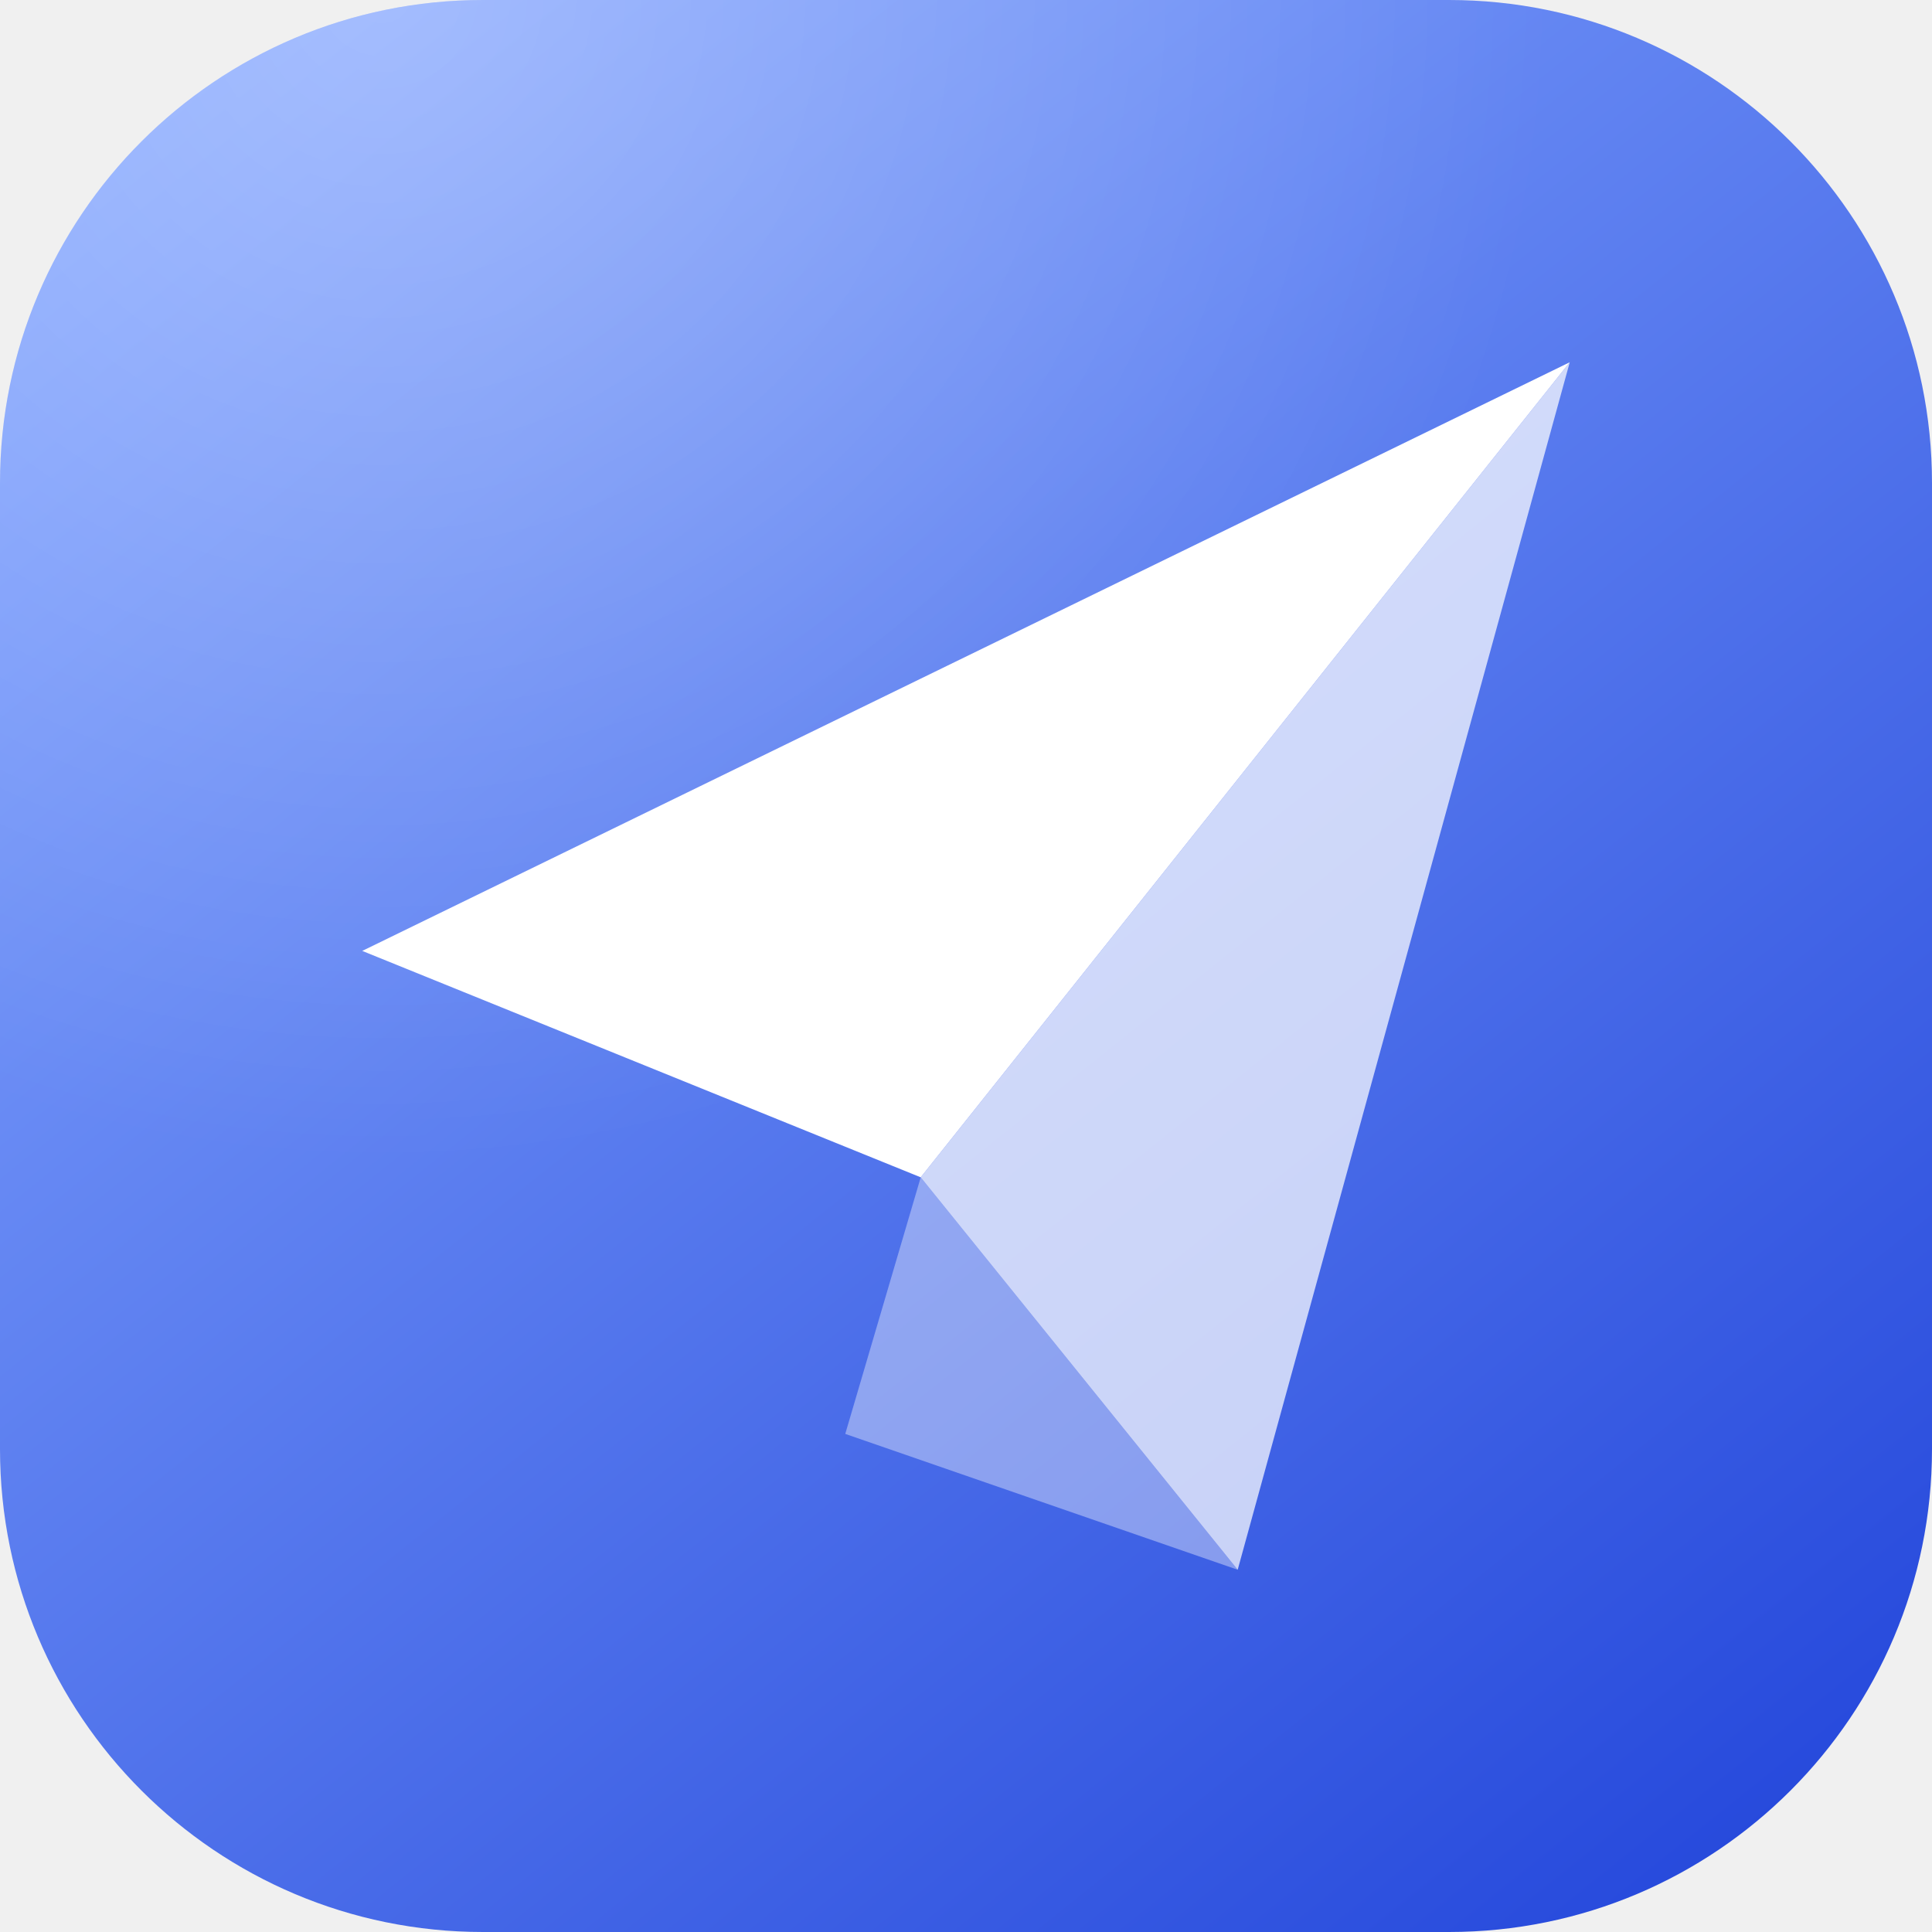
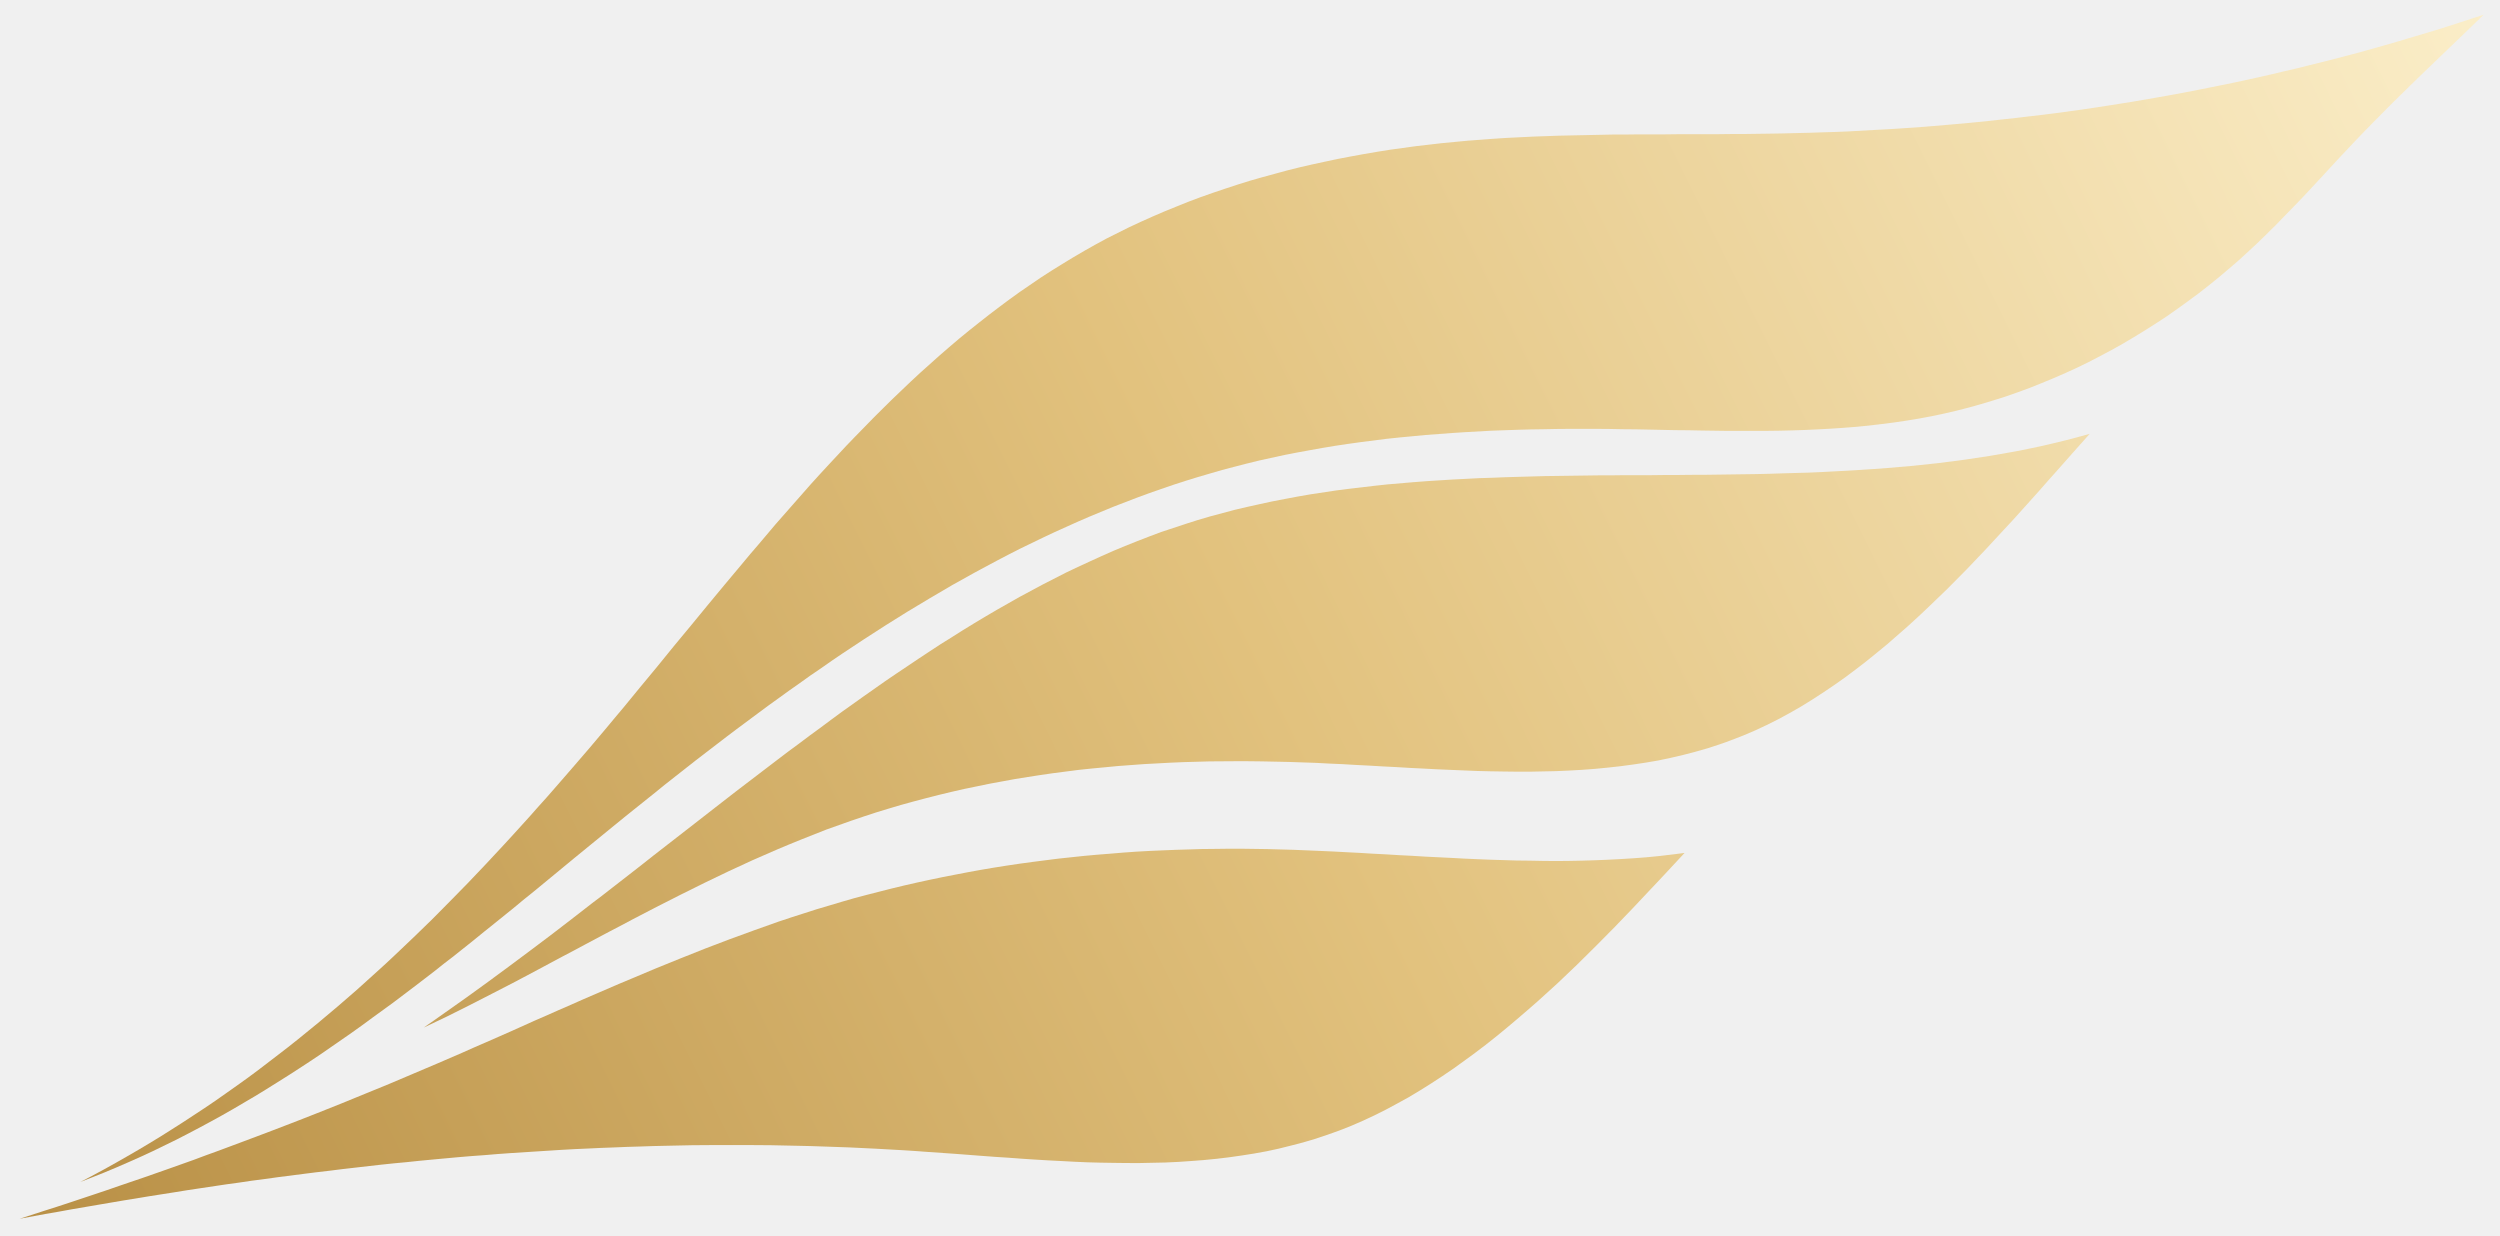
- <svg xmlns="http://www.w3.org/2000/svg" viewBox="0 0 64 64">
+ <svg xmlns="http://www.w3.org/2000/svg" viewBox="262 108 1360 672">
  <defs>
-     <linearGradient id="g" x1="0.1" y1="0" x2="0.9" y2="1">
-       <stop offset="0" stop-color="#86a8ff" />
-       <stop offset="1" stop-color="#2447db" />
+     <linearGradient id="g" x1="262" y1="780" x2="1622" y2="108" gradientUnits="userSpaceOnUse">
+       <stop offset="0" stop-color="#b88f45" />
+       <stop offset=".5" stop-color="#e2c27e" />
+       <stop offset="1" stop-color="#fbeec9" />
    </linearGradient>
-     <radialGradient id="s" cx="0.2" cy="0" r="1">
-       <stop offset="0" stop-color="#fff" stop-opacity=".28" />
-       <stop offset=".6" stop-color="#fff" stop-opacity="0" />
-     </radialGradient>
  </defs>
-   <rect width="64" height="64" rx="16" fill="url(#g)" />
-   <rect width="64" height="64" rx="16" fill="url(#s)" />
-   <path d="M52 12 12 31.500l18.500 7.500z" fill="#fff" />
-   <path d="M52 12 30.500 39 41 52z" fill="#fff" fill-opacity=".72" />
-   <path d="M30.500 39 41 52 28 47.500z" fill="#fff" fill-opacity=".38" />
+   <path fill="url(#g)" d="M305.7 751.0 C307.9 749.9 314.3 746.5 318.5 744.2 C322.8 741.8 327.0 739.5 331.1 737.1 C335.3 734.7 339.4 732.3 343.5 729.8 C347.5 727.4 351.6 724.9 355.6 722.3 C359.6 719.8 363.6 717.2 367.5 714.6 C371.4 712.1 375.4 709.4 379.2 706.8 C383.1 704.1 386.9 701.4 390.7 698.7 C394.6 696.0 398.3 693.2 402.1 690.4 C405.8 687.6 409.5 684.8 413.2 681.9 C416.9 679.1 420.6 676.2 424.2 673.3 C427.8 670.4 431.4 667.5 435.0 664.5 C438.6 661.5 442.1 658.5 445.7 655.5 C449.2 652.5 452.7 649.5 456.2 646.4 C459.7 643.3 463.1 640.2 466.5 637.1 C470.0 634.0 473.4 630.8 476.8 627.6 C480.2 624.4 483.5 621.2 486.9 618.0 C490.2 614.8 493.6 611.5 496.9 608.3 C500.2 605.0 503.5 601.7 506.7 598.4 C510.0 595.1 513.3 591.7 516.5 588.4 C519.8 585.0 523.0 581.6 526.2 578.2 C529.4 574.8 532.6 571.4 535.8 567.9 C539.0 564.5 542.1 561.0 545.3 557.5 C548.4 554.1 551.6 550.6 554.7 547.0 C557.9 543.5 561.0 540.0 564.1 536.4 C567.2 532.9 570.3 529.3 573.4 525.7 C576.5 522.1 579.6 518.5 582.7 514.9 C585.8 511.3 588.8 507.6 591.9 504.0 C595.0 500.3 598.0 496.6 601.1 493.0 C604.1 489.3 607.2 485.6 610.2 481.9 C613.3 478.2 616.3 474.5 619.4 470.8 C622.4 467.1 625.5 463.3 628.5 459.6 C631.6 455.9 634.7 452.2 637.7 448.5 C640.8 444.7 643.8 441.0 646.9 437.3 C650.0 433.6 653.0 429.9 656.1 426.2 C659.2 422.5 662.3 418.8 665.4 415.1 C668.4 411.4 671.6 407.7 674.7 404.1 C677.8 400.4 680.9 396.7 684.0 393.1 C687.2 389.5 690.3 385.9 693.5 382.3 C696.7 378.7 699.8 375.1 703.0 371.5 C706.2 368.0 709.4 364.4 712.7 360.9 C715.9 357.4 719.1 354.0 722.4 350.5 C725.7 347.1 729.0 343.6 732.3 340.3 C735.6 336.9 738.9 333.5 742.3 330.2 C745.6 326.9 749.0 323.6 752.4 320.4 C755.8 317.1 759.2 313.9 762.7 310.7 C766.1 307.6 769.6 304.5 773.1 301.4 C776.6 298.3 780.2 295.3 783.7 292.3 C787.3 289.3 790.9 286.4 794.6 283.5 C798.2 280.6 801.9 277.8 805.6 275.0 C809.3 272.2 813.0 269.5 816.8 266.8 C820.6 264.2 824.4 261.6 828.2 259.0 C832.1 256.5 835.9 254.0 839.9 251.6 C843.8 249.2 847.8 246.8 851.8 244.5 C855.8 242.2 859.8 240.0 863.9 237.8 C868.0 235.7 872.2 233.6 876.3 231.6 C880.5 229.6 884.7 227.7 889.0 225.8 C893.3 223.9 897.6 222.1 901.9 220.4 C906.2 218.6 910.6 216.9 915.0 215.3 C919.4 213.7 923.8 212.2 928.3 210.7 C932.7 209.2 937.2 207.8 941.7 206.4 C946.2 205.1 950.8 203.8 955.3 202.6 C959.9 201.3 964.5 200.1 969.1 199.0 C973.7 197.9 978.3 196.9 983.0 195.9 C987.6 194.9 992.3 193.9 996.9 193.1 C1001.6 192.2 1006.3 191.4 1011.0 190.6 C1015.7 189.8 1020.4 189.1 1025.1 188.5 C1029.8 187.8 1034.6 187.2 1039.3 186.7 C1044.0 186.1 1048.8 185.6 1053.5 185.2 C1058.3 184.7 1063.0 184.3 1067.7 184.0 C1072.5 183.6 1077.2 183.3 1082.0 183.0 C1086.7 182.8 1091.5 182.5 1096.3 182.3 C1101.0 182.1 1105.8 182.0 1110.5 181.8 C1115.3 181.7 1120.0 181.6 1124.8 181.5 C1129.6 181.4 1134.3 181.3 1139.1 181.2 C1143.9 181.2 1148.6 181.2 1153.4 181.1 C1158.1 181.1 1162.9 181.1 1167.7 181.1 C1172.4 181.0 1177.2 181.0 1181.9 181.0 C1186.7 181.0 1191.5 181.0 1196.2 181.0 C1201.0 180.9 1205.7 180.9 1210.5 180.9 C1215.2 180.8 1220.0 180.8 1224.7 180.7 C1229.5 180.6 1234.2 180.6 1238.9 180.4 C1243.7 180.3 1248.4 180.2 1253.1 180.0 C1257.9 179.9 1262.6 179.7 1267.3 179.5 C1272.1 179.2 1276.8 179.0 1281.5 178.7 C1286.2 178.5 1290.9 178.2 1295.6 177.9 C1300.3 177.6 1305.0 177.2 1309.7 176.9 C1314.4 176.5 1319.1 176.1 1323.8 175.7 C1328.5 175.3 1333.2 174.9 1337.9 174.4 C1342.6 173.9 1347.3 173.5 1351.9 172.9 C1356.6 172.4 1361.3 171.9 1365.9 171.3 C1370.6 170.8 1375.3 170.2 1379.9 169.6 C1384.6 169.0 1389.2 168.3 1393.9 167.7 C1398.5 167.0 1403.2 166.3 1407.8 165.6 C1412.4 164.9 1417.1 164.1 1421.7 163.4 C1426.3 162.6 1431.0 161.8 1435.6 161.0 C1440.2 160.2 1444.8 159.3 1449.4 158.5 C1454.0 157.6 1458.6 156.7 1463.2 155.8 C1467.8 154.9 1472.4 153.9 1477.0 153.0 C1481.6 152.0 1486.2 151.0 1490.8 150.0 C1495.4 149.0 1499.9 147.9 1504.5 146.8 C1509.1 145.8 1513.6 144.7 1518.2 143.5 C1522.7 142.4 1527.3 141.2 1531.8 140.1 C1536.4 138.9 1540.9 137.7 1545.5 136.5 C1550.0 135.2 1554.5 134.0 1559.0 132.7 C1563.6 131.4 1568.1 130.1 1572.6 128.7 C1577.1 127.4 1581.6 126.0 1586.1 124.7 C1590.6 123.3 1595.1 121.9 1599.6 120.4 C1604.1 119.0 1610.8 116.7 1613.1 116.0 C1611.4 117.6 1606.4 122.5 1603.1 125.7 C1599.7 128.9 1596.4 132.1 1593.0 135.4 C1589.7 138.6 1586.3 141.8 1583.0 145.0 C1579.6 148.2 1576.3 151.5 1573.0 154.7 C1569.6 158.0 1566.3 161.2 1563.0 164.5 C1559.7 167.8 1556.4 171.1 1553.2 174.4 C1549.9 177.7 1546.7 181.1 1543.4 184.5 C1540.2 187.9 1537.0 191.3 1533.8 194.7 C1530.6 198.1 1527.5 201.6 1524.3 205.0 C1521.1 208.4 1517.9 211.9 1514.7 215.3 C1511.4 218.7 1508.2 222.1 1504.9 225.4 C1501.7 228.8 1498.4 232.1 1495.0 235.4 C1491.7 238.7 1488.3 241.9 1484.8 245.1 C1481.4 248.3 1477.9 251.4 1474.3 254.4 C1470.7 257.5 1467.1 260.5 1463.4 263.4 C1459.8 266.3 1456.0 269.2 1452.2 271.9 C1448.4 274.7 1444.6 277.4 1440.7 280.1 C1436.8 282.7 1432.9 285.2 1428.9 287.7 C1424.9 290.2 1420.9 292.6 1416.8 295.0 C1412.8 297.3 1408.7 299.5 1404.5 301.7 C1400.4 303.9 1396.2 306.0 1392.0 308.0 C1387.7 310.0 1383.5 311.9 1379.2 313.7 C1374.9 315.5 1370.6 317.3 1366.2 319.0 C1361.9 320.6 1357.5 322.2 1353.1 323.7 C1348.7 325.1 1344.3 326.5 1339.8 327.8 C1335.4 329.1 1330.9 330.3 1326.4 331.4 C1321.9 332.5 1317.4 333.5 1312.9 334.4 C1308.4 335.3 1303.8 336.1 1299.3 336.8 C1294.7 337.5 1290.1 338.2 1285.5 338.7 C1280.9 339.3 1276.3 339.8 1271.7 340.2 C1267.1 340.6 1262.5 340.9 1257.9 341.2 C1253.2 341.5 1248.6 341.7 1243.9 341.9 C1239.2 342.1 1234.6 342.2 1229.9 342.3 C1225.2 342.4 1220.5 342.4 1215.8 342.4 C1211.1 342.4 1206.4 342.4 1201.7 342.4 C1197.0 342.3 1192.2 342.3 1187.5 342.2 C1182.8 342.1 1178.0 342.0 1173.3 342.0 C1168.5 341.9 1163.8 341.8 1159.0 341.7 C1154.3 341.6 1149.5 341.5 1144.8 341.5 C1140.0 341.4 1135.2 341.3 1130.5 341.3 C1125.7 341.3 1120.9 341.3 1116.2 341.3 C1111.4 341.3 1106.6 341.4 1101.9 341.5 C1097.1 341.5 1092.3 341.7 1087.6 341.8 C1082.8 342.0 1078.0 342.1 1073.3 342.3 C1068.5 342.6 1063.8 342.8 1059.0 343.1 C1054.3 343.4 1049.5 343.7 1044.8 344.1 C1040.0 344.4 1035.3 344.8 1030.6 345.3 C1025.9 345.7 1021.2 346.2 1016.5 346.7 C1011.8 347.3 1007.1 347.9 1002.4 348.5 C997.8 349.1 993.1 349.8 988.5 350.5 C983.8 351.3 979.2 352.0 974.6 352.9 C970.0 353.7 965.4 354.6 960.8 355.5 C956.2 356.5 951.7 357.5 947.1 358.5 C942.6 359.6 938.1 360.7 933.6 361.9 C929.1 363.0 924.6 364.3 920.2 365.6 C915.7 366.9 911.3 368.2 906.9 369.6 C902.4 371.0 898.0 372.5 893.7 374.0 C889.3 375.5 884.9 377.1 880.6 378.7 C876.3 380.3 871.9 382.0 867.6 383.7 C863.4 385.4 859.1 387.2 854.8 389.0 C850.5 390.8 846.3 392.7 842.1 394.6 C837.9 396.5 833.6 398.4 829.5 400.4 C825.3 402.4 821.1 404.5 816.9 406.5 C812.8 408.6 808.6 410.7 804.5 412.9 C800.4 415.1 796.3 417.3 792.2 419.5 C788.1 421.8 784.1 424.0 780.0 426.3 C775.9 428.7 771.9 431.0 767.9 433.4 C763.9 435.8 759.9 438.2 755.9 440.6 C751.9 443.1 747.9 445.6 743.9 448.1 C740.0 450.6 736.0 453.2 732.1 455.7 C728.2 458.3 724.2 460.9 720.3 463.5 C716.4 466.1 712.5 468.8 708.7 471.5 C704.8 474.1 700.9 476.8 697.1 479.6 C693.2 482.3 689.4 485.0 685.6 487.8 C681.7 490.6 677.9 493.3 674.1 496.2 C670.3 499.0 666.6 501.8 662.8 504.6 C659.0 507.5 655.2 510.3 651.5 513.2 C647.8 516.1 644.0 518.9 640.3 521.8 C636.6 524.7 632.8 527.7 629.1 530.6 C625.4 533.5 621.7 536.4 618.1 539.4 C614.4 542.3 610.7 545.3 607.1 548.2 C603.4 551.2 599.7 554.1 596.1 557.1 C592.4 560.1 588.8 563.0 585.2 566.0 C581.5 569.0 577.9 572.0 574.3 574.9 C570.7 577.9 567.0 580.9 563.4 583.9 C559.8 586.8 556.2 589.8 552.6 592.8 C548.9 595.7 545.3 598.7 541.7 601.7 C538.1 604.6 534.4 607.6 530.8 610.5 C527.2 613.4 523.5 616.3 519.9 619.3 C516.3 622.2 512.6 625.1 509.0 628.0 C505.3 630.8 501.6 633.7 498.0 636.6 C494.3 639.4 490.6 642.3 486.9 645.1 C483.2 647.9 479.5 650.7 475.8 653.5 C472.0 656.3 468.3 659.0 464.5 661.7 C460.8 664.5 457.0 667.2 453.2 669.9 C449.4 672.6 445.6 675.2 441.8 677.8 C438.0 680.5 434.1 683.1 430.3 685.6 C426.4 688.2 422.5 690.7 418.6 693.2 C414.7 695.7 410.7 698.2 406.8 700.6 C402.8 703.1 398.8 705.5 394.8 707.8 C390.8 710.2 386.8 712.5 382.7 714.8 C378.6 717.1 374.5 719.3 370.4 721.5 C366.2 723.7 362.1 725.9 357.9 728.0 C353.7 730.1 349.4 732.2 345.2 734.2 C340.9 736.2 336.6 738.2 332.2 740.1 C327.9 742.0 323.5 743.9 319.1 745.7 C314.7 747.5 308.0 750.1 305.7 751.0 Z" />
+   <path fill="url(#g)" d="M492.5 667.0 C494.5 665.6 500.3 661.6 504.2 658.8 C508.1 656.1 512.0 653.3 515.8 650.6 C519.7 647.8 523.5 645.0 527.4 642.2 C531.2 639.4 535.0 636.6 538.8 633.8 C542.6 631.0 546.4 628.2 550.2 625.3 C553.9 622.5 557.7 619.6 561.5 616.8 C565.2 613.9 569.0 611.1 572.7 608.2 C576.5 605.3 580.2 602.4 583.9 599.5 C587.7 596.7 591.4 593.8 595.1 590.9 C598.9 588.0 602.6 585.1 606.3 582.2 C610.1 579.3 613.8 576.3 617.5 573.4 C621.2 570.5 625.0 567.6 628.7 564.7 C632.4 561.8 636.2 558.9 639.9 556.0 C643.7 553.0 647.4 550.1 651.2 547.2 C654.9 544.3 658.7 541.4 662.4 538.5 C666.2 535.6 670.0 532.7 673.8 529.8 C677.6 526.9 681.4 524.0 685.2 521.1 C689.0 518.2 692.8 515.3 696.7 512.5 C700.5 509.6 704.4 506.7 708.3 503.9 C712.1 501.0 716.0 498.2 719.9 495.3 C723.8 492.5 727.8 489.7 731.7 486.9 C735.6 484.1 739.6 481.4 743.5 478.6 C747.5 475.9 751.5 473.1 755.5 470.5 C759.5 467.8 763.5 465.1 767.5 462.5 C771.5 459.8 775.6 457.2 779.7 454.7 C783.7 452.1 787.8 449.6 791.9 447.1 C796.0 444.6 800.1 442.2 804.2 439.8 C808.4 437.4 812.5 435.1 816.7 432.7 C820.9 430.4 825.0 428.2 829.2 426.0 C833.5 423.8 837.7 421.6 841.9 419.5 C846.2 417.5 850.4 415.4 854.7 413.5 C859.0 411.5 863.3 409.6 867.6 407.7 C871.9 405.9 876.2 404.1 880.6 402.4 C885.0 400.7 889.3 399.0 893.7 397.4 C898.1 395.9 902.6 394.4 907.0 393.0 C911.4 391.5 915.9 390.2 920.4 388.9 C924.8 387.7 929.3 386.5 933.9 385.3 C938.4 384.2 942.9 383.2 947.5 382.2 C952.0 381.2 956.6 380.2 961.2 379.4 C965.7 378.5 970.3 377.7 975.0 376.9 C979.6 376.2 984.2 375.5 988.9 374.8 C993.5 374.2 998.2 373.6 1002.8 373.1 C1007.5 372.5 1012.2 372.0 1016.9 371.5 C1021.6 371.1 1026.3 370.7 1031.0 370.3 C1035.7 369.9 1040.4 369.6 1045.2 369.3 C1049.9 369.0 1054.6 368.7 1059.4 368.5 C1064.1 368.2 1068.9 368.0 1073.7 367.9 C1078.4 367.7 1083.2 367.5 1088.0 367.4 C1092.8 367.3 1097.5 367.1 1102.3 367.0 C1107.1 366.9 1111.9 366.9 1116.7 366.8 C1121.5 366.7 1126.3 366.7 1131.1 366.6 C1135.9 366.6 1140.7 366.6 1145.5 366.5 C1150.3 366.5 1155.1 366.5 1159.9 366.5 C1164.7 366.4 1169.5 366.4 1174.3 366.4 C1179.1 366.3 1183.9 366.3 1188.7 366.3 C1193.5 366.2 1198.3 366.2 1203.1 366.1 C1207.9 366.0 1212.7 366.0 1217.4 365.9 C1222.2 365.8 1227.0 365.7 1231.8 365.5 C1236.5 365.4 1241.3 365.2 1246.1 365.1 C1250.8 364.9 1255.6 364.7 1260.3 364.4 C1265.1 364.2 1269.8 363.9 1274.5 363.6 C1279.2 363.3 1283.9 363.0 1288.6 362.6 C1293.3 362.2 1298.0 361.8 1302.7 361.4 C1307.4 360.9 1312.1 360.4 1316.7 359.9 C1321.4 359.3 1326.0 358.7 1330.6 358.1 C1335.3 357.4 1339.9 356.7 1344.5 356.0 C1349.1 355.2 1353.7 354.4 1358.2 353.6 C1362.8 352.7 1367.3 351.8 1371.9 350.8 C1376.4 349.8 1380.9 348.7 1385.4 347.6 C1389.9 346.5 1396.6 344.6 1398.8 344.0 C1397.3 345.7 1392.9 350.6 1389.9 354.0 C1386.9 357.4 1383.8 360.9 1380.7 364.4 C1377.6 367.8 1374.5 371.4 1371.4 374.9 C1368.2 378.4 1365.0 382.0 1361.8 385.6 C1358.6 389.2 1355.3 392.8 1352.0 396.3 C1348.7 399.9 1345.4 403.5 1342.0 407.1 C1338.6 410.7 1335.2 414.3 1331.8 417.8 C1328.3 421.3 1324.8 424.9 1321.3 428.4 C1317.8 431.8 1314.2 435.3 1310.6 438.7 C1307.0 442.1 1303.4 445.5 1299.7 448.8 C1296.0 452.1 1292.3 455.3 1288.6 458.5 C1284.8 461.6 1281.0 464.8 1277.2 467.8 C1273.4 470.8 1269.5 473.7 1265.6 476.6 C1261.7 479.4 1257.7 482.2 1253.7 484.8 C1249.8 487.4 1245.7 490.0 1241.7 492.4 C1237.6 494.8 1233.5 497.1 1229.3 499.3 C1225.2 501.4 1221.0 503.5 1216.7 505.4 C1212.5 507.3 1208.2 509.0 1203.9 510.6 C1199.6 512.3 1195.2 513.7 1190.8 515.1 C1186.5 516.4 1182.0 517.6 1177.6 518.7 C1173.1 519.8 1168.6 520.8 1164.1 521.7 C1159.5 522.5 1155.0 523.3 1150.4 523.9 C1145.8 524.6 1141.2 525.1 1136.5 525.6 C1131.9 526.1 1127.2 526.5 1122.5 526.8 C1117.8 527.1 1113.1 527.3 1108.4 527.5 C1103.6 527.6 1098.9 527.7 1094.1 527.8 C1089.3 527.8 1084.5 527.8 1079.7 527.7 C1074.9 527.7 1070.1 527.5 1065.3 527.4 C1060.5 527.2 1055.6 527.0 1050.8 526.8 C1045.9 526.6 1041.1 526.4 1036.2 526.1 C1031.4 525.9 1026.5 525.6 1021.6 525.3 C1016.8 525.1 1011.9 524.8 1007.0 524.5 C1002.2 524.3 997.3 524.0 992.4 523.7 C987.6 523.5 982.7 523.3 977.9 523.0 C973.0 522.8 968.2 522.7 963.3 522.5 C958.5 522.4 953.6 522.3 948.8 522.2 C944.0 522.1 939.2 522.1 934.4 522.1 C929.6 522.1 924.8 522.2 920.0 522.2 C915.2 522.3 910.5 522.5 905.7 522.6 C900.9 522.8 896.2 523.0 891.4 523.3 C886.7 523.5 882.0 523.8 877.2 524.2 C872.5 524.5 867.8 524.9 863.1 525.4 C858.4 525.8 853.7 526.3 849.0 526.8 C844.3 527.4 839.7 528.0 835.0 528.6 C830.3 529.3 825.7 529.9 821.0 530.7 C816.4 531.4 811.7 532.2 807.1 533.1 C802.5 533.9 797.9 534.8 793.3 535.8 C788.7 536.7 784.1 537.7 779.5 538.8 C774.9 539.9 770.3 541.0 765.8 542.2 C761.2 543.4 756.7 544.6 752.1 545.9 C747.6 547.2 743.1 548.6 738.5 550.0 C734.0 551.5 729.5 552.9 725.0 554.5 C720.5 556.1 716.0 557.7 711.5 559.3 C707.1 561.0 702.6 562.8 698.1 564.6 C693.7 566.4 689.2 568.2 684.8 570.1 C680.4 572.0 676.0 573.9 671.5 575.9 C667.1 577.9 662.7 580.0 658.3 582.0 C654.0 584.1 649.6 586.2 645.2 588.3 C640.8 590.5 636.5 592.6 632.1 594.8 C627.8 597.0 623.4 599.2 619.1 601.4 C614.8 603.6 610.5 605.9 606.2 608.1 C601.9 610.4 597.6 612.7 593.3 614.9 C589.0 617.2 584.7 619.5 580.5 621.7 C576.2 624.0 572.0 626.3 567.7 628.5 C563.5 630.8 559.2 633.1 555.0 635.3 C550.8 637.5 546.6 639.8 542.4 642.0 C538.2 644.2 534.0 646.3 529.8 648.5 C525.6 650.7 521.5 652.8 517.3 654.9 C513.2 657.0 509.0 659.0 504.9 661.1 C500.8 663.1 494.6 666.0 492.5 667.0 Z" />
+   <path fill="url(#g)" d="M272.7 771.0 C275.0 770.3 281.8 768.1 286.3 766.6 C290.8 765.2 295.4 763.7 299.9 762.2 C304.4 760.7 308.9 759.2 313.4 757.7 C317.9 756.2 322.4 754.7 326.9 753.1 C331.4 751.6 335.9 750.0 340.4 748.5 C344.9 746.9 349.4 745.3 353.8 743.8 C358.3 742.2 362.8 740.6 367.3 739.0 C371.7 737.3 376.2 735.7 380.6 734.1 C385.1 732.4 389.5 730.8 394.0 729.1 C398.4 727.5 402.9 725.8 407.3 724.1 C411.8 722.4 416.2 720.7 420.6 719.0 C425.1 717.3 429.5 715.5 433.9 713.8 C438.3 712.0 442.8 710.3 447.2 708.5 C451.6 706.7 456.0 704.9 460.4 703.1 C464.8 701.3 469.2 699.5 473.6 697.7 C478.0 695.8 482.4 694.0 486.8 692.1 C491.2 690.2 495.6 688.4 500.0 686.5 C504.4 684.6 508.8 682.7 513.2 680.8 C517.6 678.8 522.0 676.9 526.4 675.0 C530.8 673.1 535.2 671.1 539.6 669.2 C544.0 667.2 548.3 665.3 552.7 663.3 C557.1 661.4 561.5 659.5 565.9 657.5 C570.3 655.6 574.7 653.7 579.1 651.7 C583.5 649.8 587.9 647.9 592.3 646.0 C596.7 644.1 601.1 642.2 605.5 640.4 C610.0 638.5 614.4 636.6 618.8 634.8 C623.2 633.0 627.7 631.2 632.1 629.4 C636.5 627.6 641.0 625.8 645.4 624.1 C649.9 622.4 654.3 620.7 658.8 619.0 C663.3 617.3 667.7 615.7 672.2 614.1 C676.7 612.5 681.2 610.9 685.7 609.3 C690.2 607.8 694.7 606.3 699.2 604.9 C703.7 603.4 708.2 602.0 712.8 600.7 C717.3 599.3 721.9 598.0 726.4 596.7 C731.0 595.5 735.6 594.2 740.2 593.1 C744.7 591.9 749.3 590.8 753.9 589.7 C758.5 588.6 763.2 587.6 767.8 586.6 C772.4 585.6 777.0 584.7 781.7 583.8 C786.3 582.9 791.0 582.0 795.6 581.2 C800.3 580.4 804.9 579.6 809.6 578.9 C814.3 578.2 818.9 577.5 823.6 576.9 C828.3 576.3 833.0 575.7 837.7 575.1 C842.4 574.6 847.1 574.1 851.8 573.6 C856.5 573.2 861.3 572.7 866.0 572.4 C870.7 572.0 875.4 571.6 880.2 571.3 C884.9 571.0 889.6 570.8 894.4 570.6 C899.1 570.4 903.9 570.2 908.6 570.1 C913.4 569.9 918.1 569.8 922.9 569.8 C927.6 569.7 932.4 569.7 937.1 569.7 C941.9 569.8 946.7 569.8 951.4 569.9 C956.2 570.0 961.0 570.2 965.8 570.3 C970.5 570.5 975.3 570.7 980.1 570.9 C984.8 571.1 989.6 571.3 994.4 571.6 C999.2 571.8 1003.9 572.1 1008.7 572.4 C1013.5 572.6 1018.2 572.9 1023.0 573.2 C1027.8 573.4 1032.5 573.7 1037.3 574.0 C1042.1 574.2 1046.8 574.5 1051.6 574.7 C1056.3 575.0 1061.1 575.2 1065.8 575.4 C1070.6 575.6 1075.3 575.8 1080.0 575.9 C1084.8 576.1 1089.5 576.2 1094.2 576.2 C1099.0 576.3 1103.7 576.4 1108.4 576.4 C1113.1 576.4 1117.8 576.3 1122.5 576.2 C1127.2 576.1 1131.9 575.9 1136.6 575.7 C1141.2 575.5 1145.9 575.2 1150.6 574.9 C1155.2 574.6 1159.9 574.2 1164.5 573.7 C1169.1 573.2 1176.1 572.3 1178.4 572.0 C1176.9 573.6 1172.4 578.5 1169.3 581.8 C1166.2 585.1 1163.1 588.5 1159.9 591.8 C1156.7 595.2 1153.5 598.6 1150.3 602.0 C1147.0 605.4 1143.7 608.9 1140.4 612.3 C1137.1 615.7 1133.7 619.1 1130.3 622.5 C1126.8 626.0 1123.4 629.4 1119.9 632.8 C1116.4 636.1 1112.8 639.5 1109.3 642.9 C1105.7 646.2 1102.1 649.5 1098.4 652.8 C1094.7 656.0 1091.0 659.3 1087.3 662.4 C1083.6 665.6 1079.8 668.7 1076.0 671.8 C1072.2 674.9 1068.3 677.9 1064.4 680.8 C1060.5 683.7 1056.6 686.5 1052.7 689.3 C1048.7 692.1 1044.7 694.7 1040.7 697.3 C1036.6 699.9 1032.6 702.4 1028.5 704.8 C1024.3 707.1 1020.2 709.4 1016.0 711.6 C1011.9 713.7 1007.7 715.8 1003.4 717.7 C999.2 719.6 994.9 721.4 990.6 723.0 C986.3 724.6 981.9 726.1 977.6 727.5 C973.2 728.9 968.8 730.1 964.3 731.2 C959.9 732.4 955.4 733.4 951.0 734.3 C946.5 735.2 942.0 735.9 937.4 736.6 C932.9 737.3 928.3 737.9 923.7 738.4 C919.1 738.9 914.5 739.3 909.9 739.6 C905.3 740.0 900.6 740.2 896.0 740.4 C891.3 740.5 886.6 740.6 881.9 740.7 C877.2 740.7 872.5 740.7 867.8 740.6 C863.1 740.6 858.3 740.4 853.6 740.3 C848.8 740.1 844.1 739.9 839.3 739.6 C834.5 739.4 829.7 739.1 824.9 738.8 C820.2 738.5 815.4 738.2 810.6 737.8 C805.8 737.5 801.0 737.2 796.2 736.8 C791.4 736.4 786.6 736.1 781.8 735.7 C777.0 735.4 772.1 735.0 767.3 734.7 C762.5 734.3 757.7 734.0 752.9 733.7 C748.1 733.4 743.4 733.2 738.6 732.9 C733.8 732.7 729.0 732.4 724.2 732.2 C719.4 732.0 714.7 731.9 709.9 731.7 C705.1 731.5 700.4 731.4 695.6 731.3 C690.8 731.2 686.1 731.1 681.3 731.0 C676.6 731.0 671.8 730.9 667.1 730.9 C662.3 730.9 657.6 730.9 652.8 730.9 C648.1 730.9 643.3 731.0 638.6 731.0 C633.9 731.1 629.1 731.2 624.4 731.3 C619.7 731.4 615.0 731.5 610.2 731.7 C605.5 731.8 600.8 732.0 596.1 732.2 C591.4 732.3 586.6 732.6 581.9 732.8 C577.2 733.0 572.5 733.2 567.8 733.5 C563.1 733.8 558.4 734.1 553.7 734.4 C549.0 734.7 544.3 735.0 539.6 735.3 C534.9 735.6 530.2 736.0 525.5 736.4 C520.8 736.7 516.1 737.1 511.4 737.5 C506.7 737.9 502.0 738.4 497.3 738.8 C492.7 739.2 488.0 739.7 483.3 740.2 C478.6 740.6 473.9 741.1 469.2 741.6 C464.5 742.1 459.9 742.7 455.2 743.2 C450.5 743.7 445.8 744.3 441.1 744.9 C436.5 745.4 431.8 746.0 427.1 746.6 C422.4 747.2 417.7 747.8 413.1 748.4 C408.4 749.1 403.7 749.7 399.0 750.3 C394.4 751.0 389.7 751.7 385.0 752.3 C380.3 753.0 375.6 753.7 371.0 754.4 C366.3 755.1 361.6 755.8 356.9 756.6 C352.3 757.3 347.6 758.1 342.9 758.8 C338.2 759.6 333.5 760.3 328.9 761.1 C324.2 761.9 319.5 762.7 314.8 763.5 C310.2 764.3 305.5 765.1 300.8 765.9 C296.1 766.8 291.4 767.6 286.7 768.4 C282.1 769.3 275.0 770.6 272.7 771.0 Z" />
</svg>
